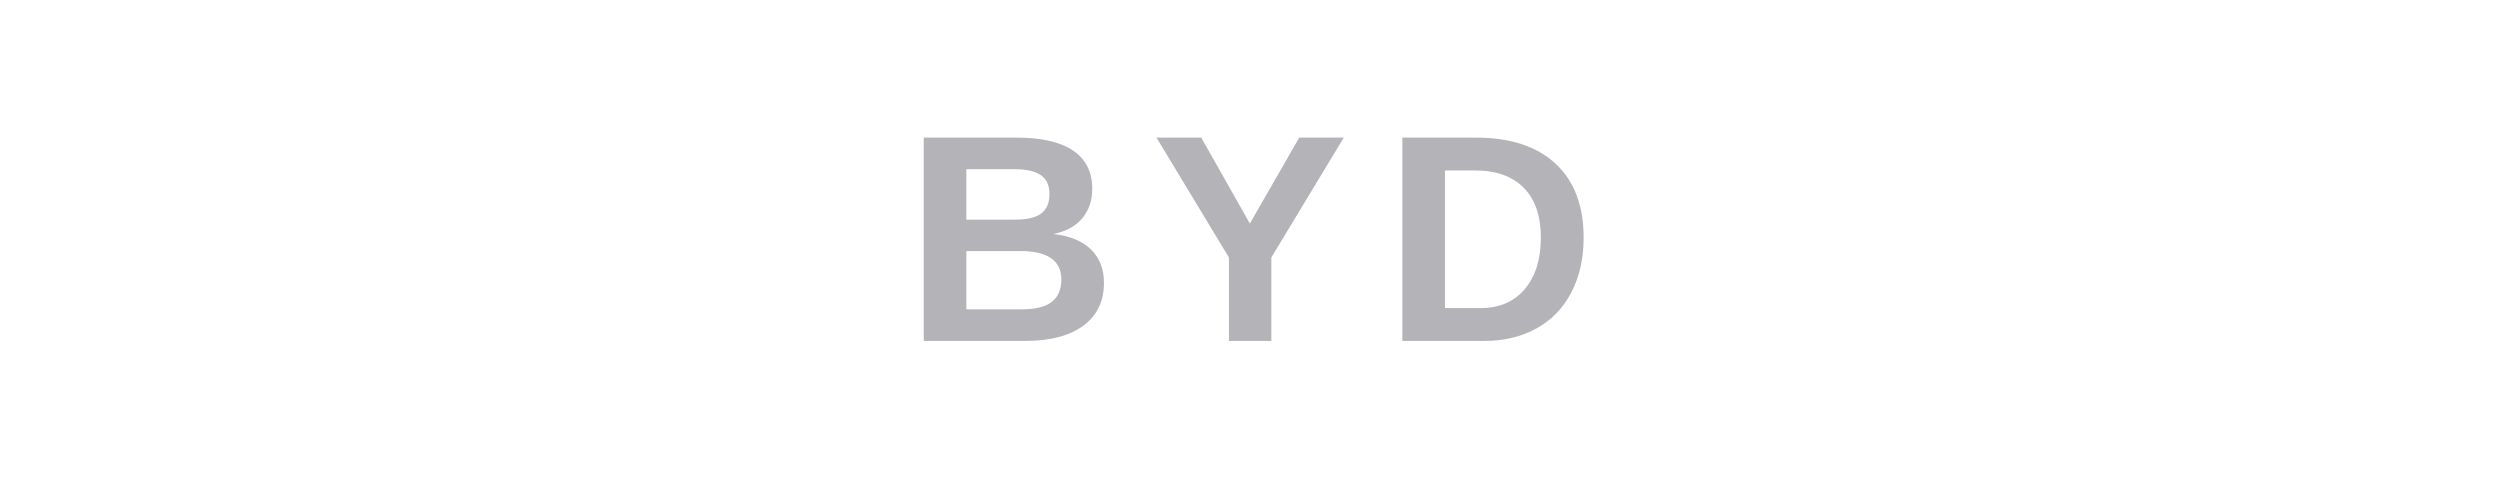
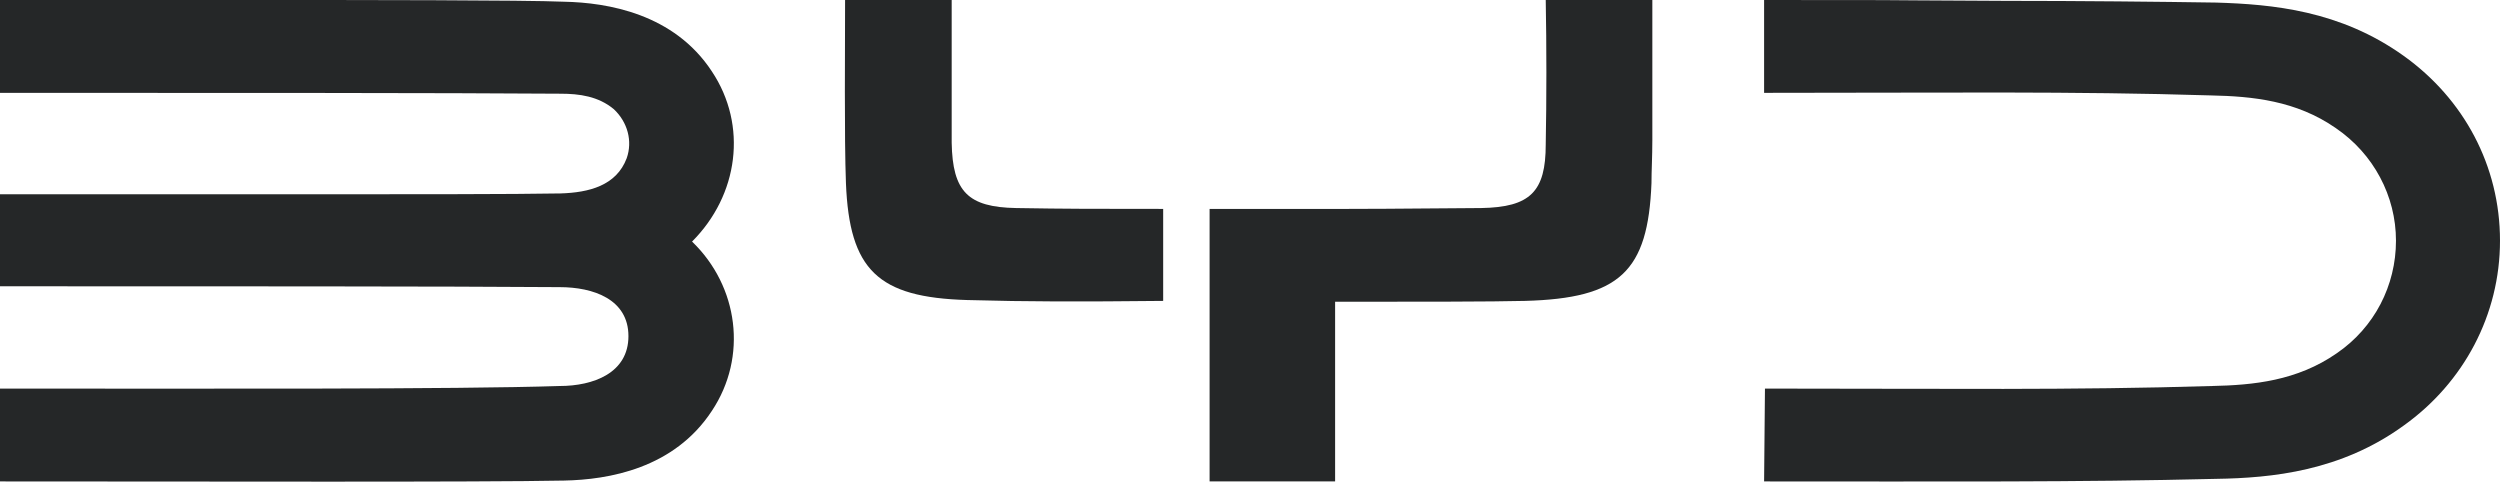
- <svg xmlns="http://www.w3.org/2000/svg" viewBox="0 0 220 44" role="img" aria-label="BYD">
-   <text x="110" y="30" text-anchor="middle" fill="#B4B4B8" font-family="Arial, Helvetica, sans-serif" font-size="26" font-weight="700" letter-spacing="3">BYD</text>
+ <svg xmlns="http://www.w3.org/2000/svg" version="1.1" id="图层_1" x="0px" y="0px" viewBox="0 0 290.8 56" style="enable-background:new 0 0 290.8 56;" xml:space="preserve">
+   <style type="text/css">
+   .st0{fill:#252728;}
+  </style>
+   <g>
+     <path class="st0" d="M82.8,8.3c-4.4-6.7-12.1-8-17.2-8.1C61.1,0,41.4,0,30,0C7.4,0,20.3,0,0,0v10.8c24.1,0,52.7,0,65.2,0.1   c2.2,0,4.4,0.3,6.2,1.8c1.6,1.5,2.2,3.7,1.5,5.7c-1.2,3.2-4.4,4-7.7,4.1c-5,0.1-18.6,0.1-28.8,0.1c-25,0-14.2,0-36.5,0v10.7   c24.1,0,52.8,0,65.2,0.1c3.9,0,8,1.4,8,5.7s-4.1,5.8-8,5.8C52.8,45.3,24.1,45.2,0,45.2V56c24.2,0,55.8,0.1,65.6-0.1   c5.2-0.1,12.8-1.4,17.2-8.1c4.2-6.3,3.1-14.5-2.3-19.7C85.9,22.7,87,14.6,82.8,8.3z">
+   </path>
+     <path class="st0" d="M279.6,6.5c-7.4-5.3-15.3-6-21.8-6.2c-6.4-0.1-16-0.2-24.5-0.2C212.5,0,225,0,205.2,0v10.8   c21,0,35.8-0.2,52,0.3c4.8,0.1,9.9,0.6,14.5,3.8c4.4,3,7,7.9,7,13.1s-2.5,10.1-6.9,13.1c-4.6,3.2-9.7,3.7-14.5,3.8   c-16.3,0.5-31,0.3-52,0.3L205.2,56c21.2,0,36.4,0.1,52.6-0.3c6.5-0.1,14.5-0.9,21.8-6.2c7-5,11.2-12.9,11.2-21.5   C290.8,19.3,286.6,11.5,279.6,6.5z">
+   </path>
+     <g>
+       <path class="st0" d="M118.2,24.2c-5.6-0.1-7.4-1.9-7.5-7.6c0-5.2,0-11.3,0-16.6H98.3c0,5.3-0.1,16.1,0.1,21.3    c0.4,10.1,3.7,13.3,14.1,13.6c7.2,0.2,12.9,0.2,22.8,0.1V24.3C127.3,24.3,124.1,24.3,118.2,24.2z">
+    </path>
+       <path class="st0" d="M179.8,16.8c0,5.5-1.8,7.3-7.5,7.4c-2.7,0-9.8,0.1-15.6,0.1l0,0c0,0,0,0,0,0l0,0c-6,0-12.3,0-16,0V56h14.6    V35.1c0.4,0,0.9,0,1.4,0l0,0c0,0,0,0,0,0v0c7.6,0,17.1,0,20.7-0.1c11-0.3,14.3-3.4,14.7-13.7c0-1.4,0.1-3.1,0.1-5V0h-12.4    C179.9,5.4,179.9,11.5,179.8,16.8z">
+    </path>
+     </g>
+   </g>
</svg>
